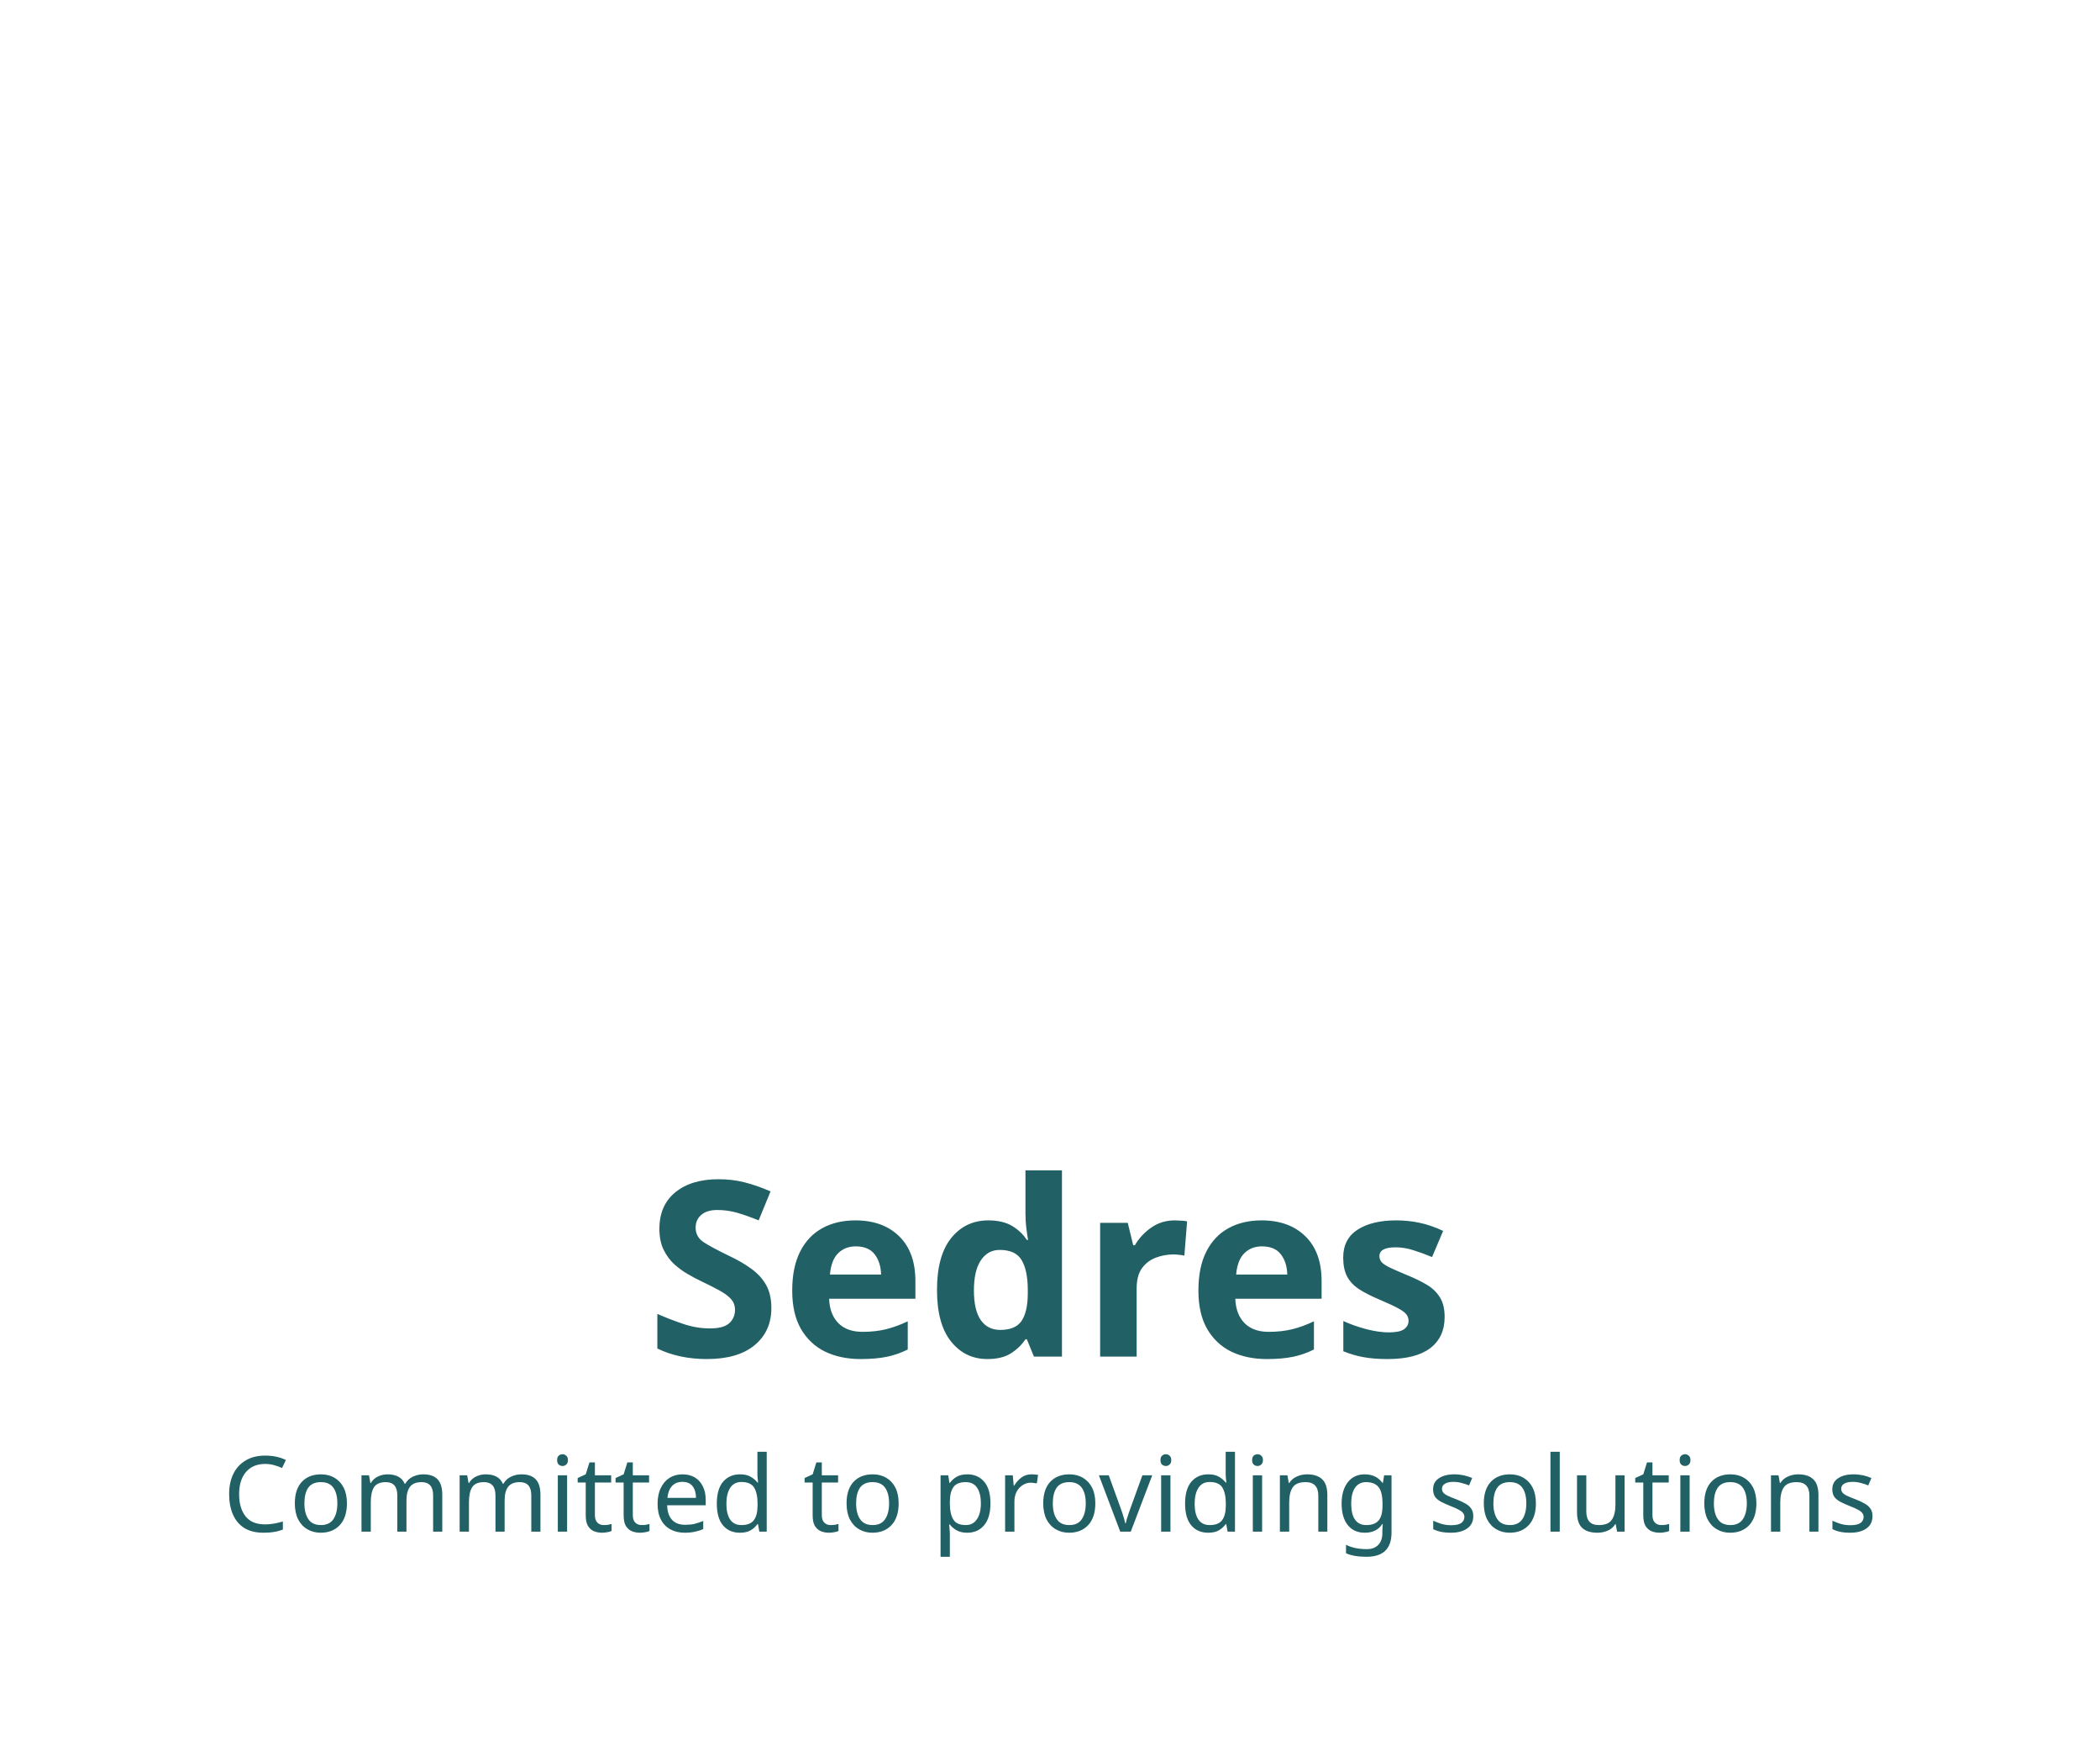
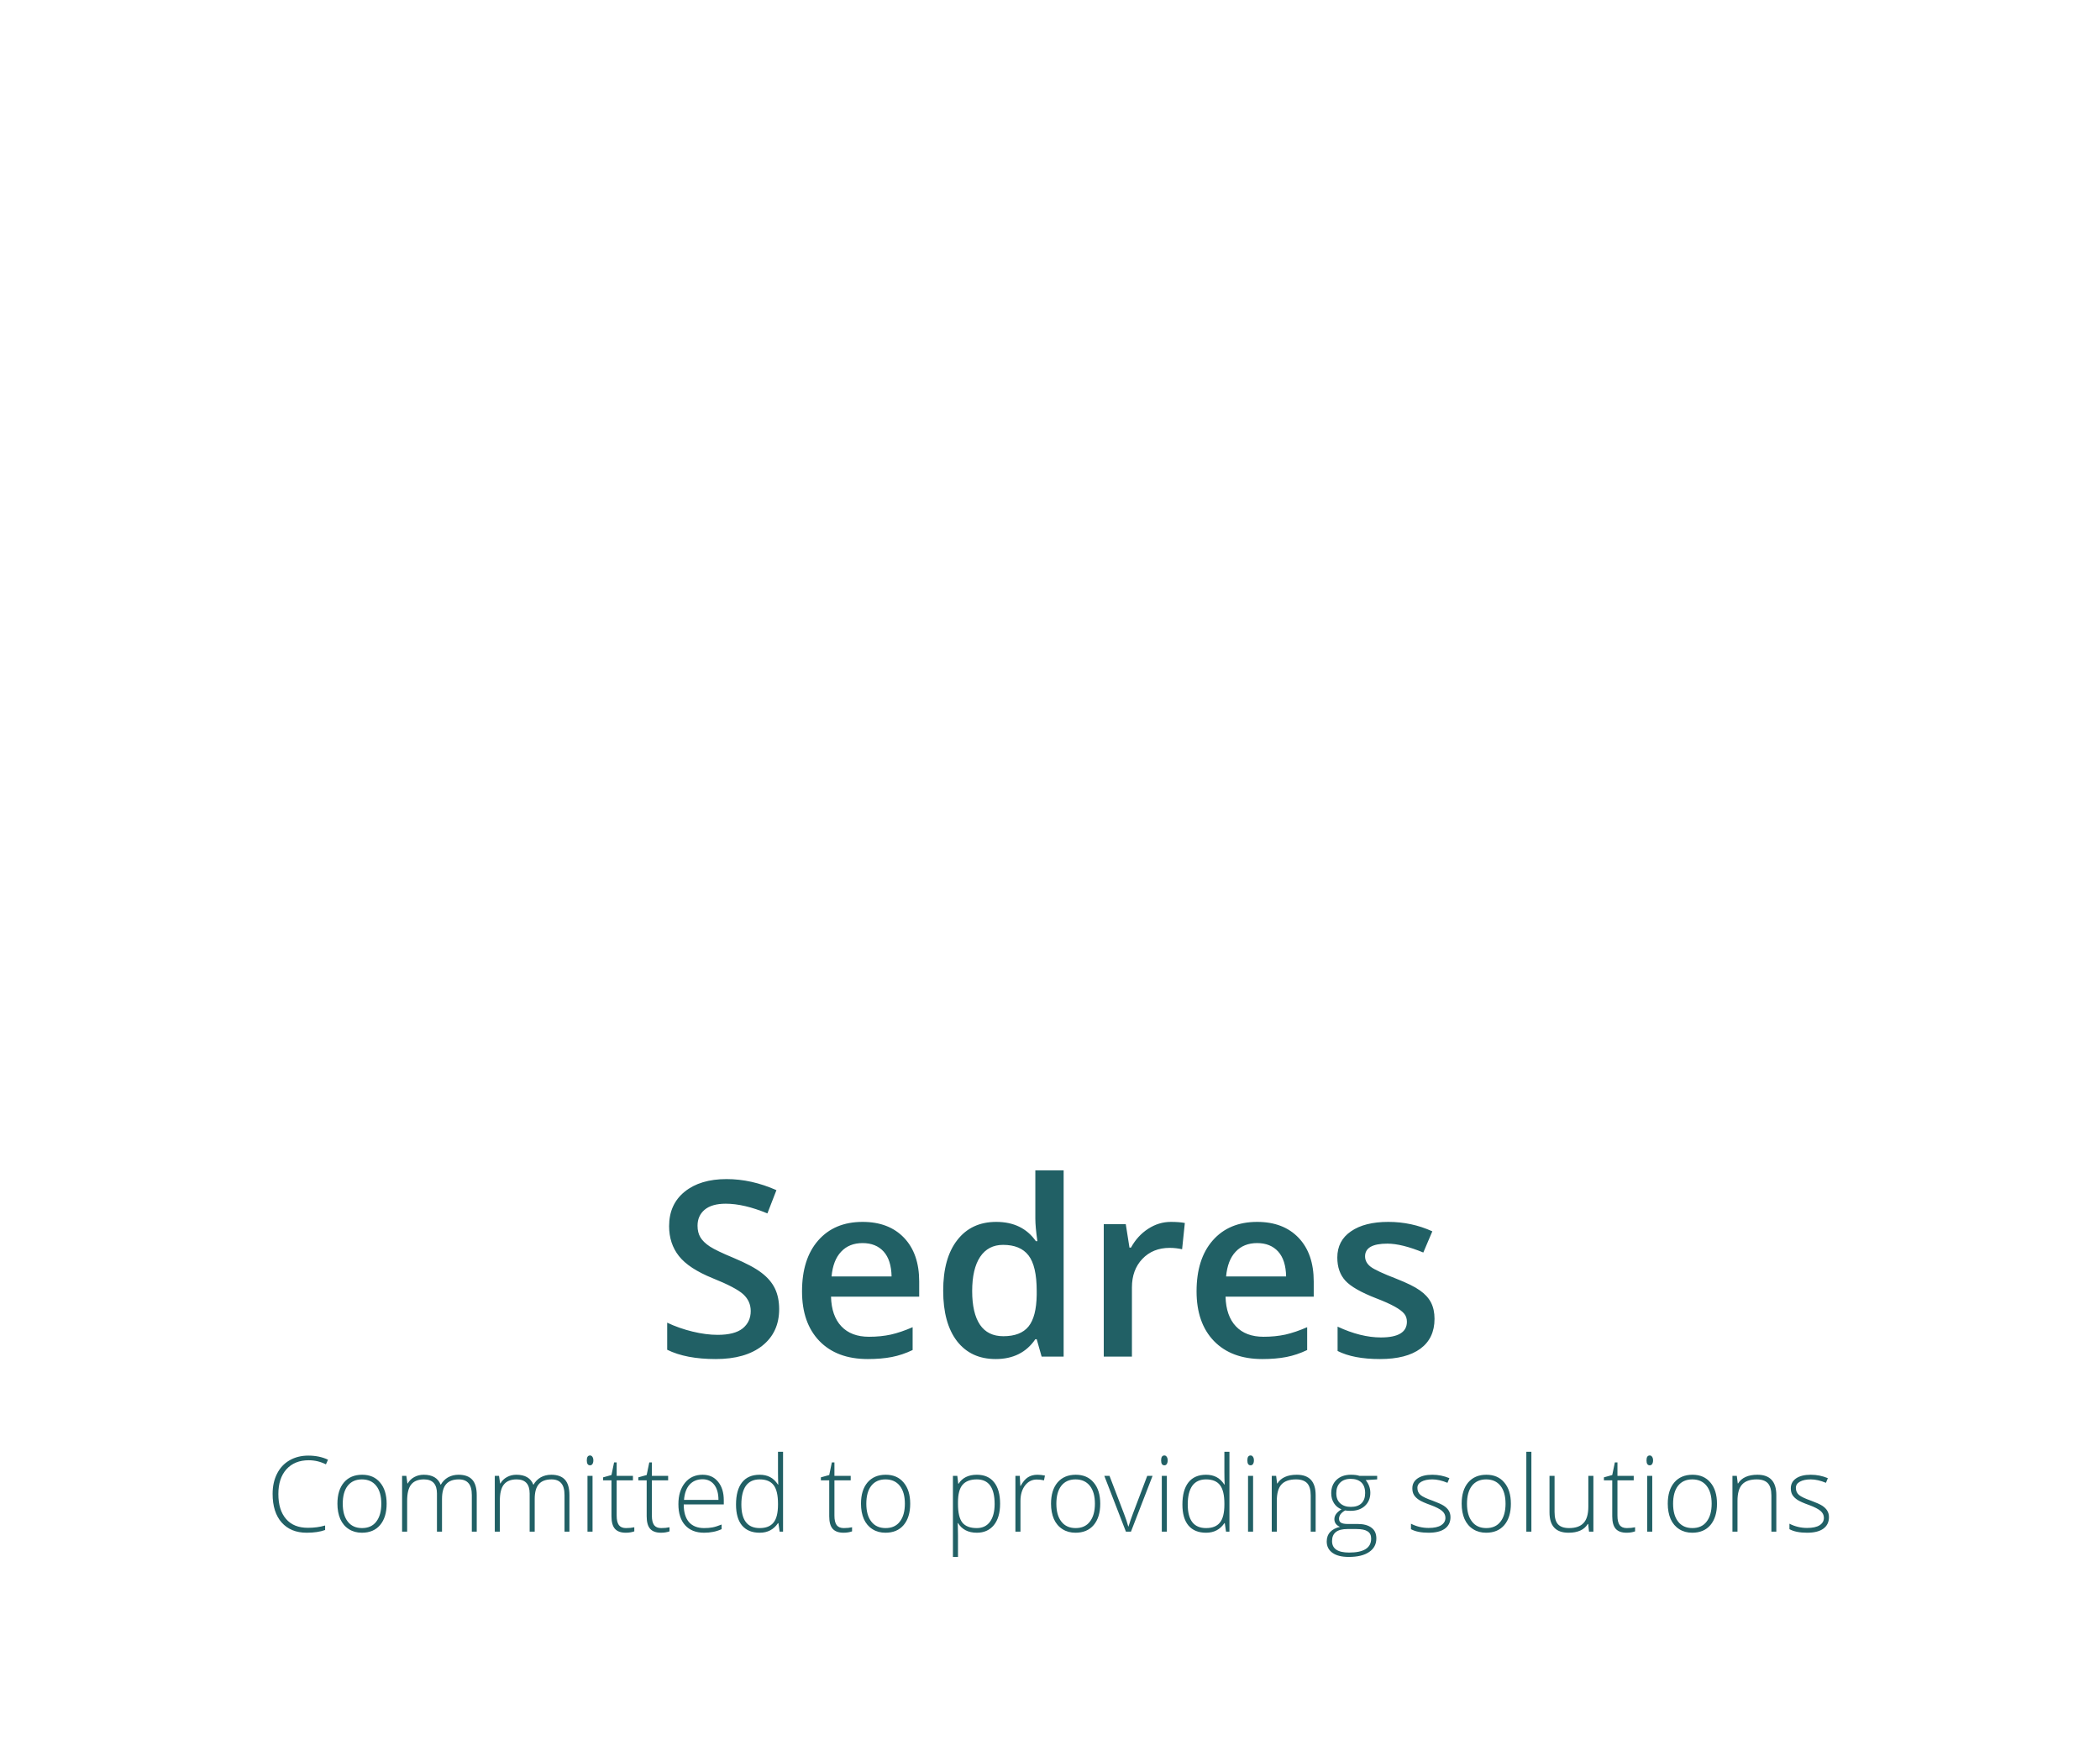
<svg xmlns="http://www.w3.org/2000/svg" width="240" height="200" viewBox="0 0 240 200">
  <defs>
    <style>
      .title {
-         font-family: 'Poppins', sans-serif;
+         font-family: 'Open Sans', sans-serif;
        font-weight: 600; /* SemiBold */
        font-size: 28px;
        fill: #216065;
      }
      .tagline {
-         font-family: 'Poppins', sans-serif;
+         font-family: 'Open Sans', sans-serif;
        font-weight: 300; /* Light */
        font-size: 12px;
        fill: #216065;
      }
    </style>
  </defs>
  <g transform="translate(60, 0) scale(0.8)">
    <g transform="translate(-20, -190)">
      <path d="M423.015,204.331c4.345.068,4.376-6.81,0-6.754C418.611,197.464,418.6,204.418,423.015,204.331Z" transform="translate(-339.607 -197.575)" fill="#1a1718" />
      <path d="M740.136,236.041a9.467,9.467,0,0,0-13.221.027c-4.025,3.661-2.075,13.683-2.5,18.433h5.211c.5-3.672-2.016-16.8,3.91-15.921,6.24-.241,3.179,12.319,3.866,15.93h5.211c-.433-4.774,1.526-14.785-2.475-18.468" transform="translate(-582.012 -226.057)" fill="#1a1718" />
      <path d="M34.121,233.174c2.373-1.5,6.244-.328,6,2.879h5.624c.675-10.561-17.752-11.9-18-1.211-.149,4.2,4.23,6.1,7.723,6.825,10.629,1.96-2.162,8.122-2.431.709H27.411c-.55,12.923,23.126,10.314,16.97-2.117l-.43.314.359-.413c-1.329-3.49-13.711-3.23-10.189-6.987" transform="translate(-27.402 -221.351)" fill="#1a1718" />
      <path d="M423.306,251.565c-.139,1.27,1.36,4.4,5.211,4.4V235.142h-5.211Z" transform="translate(-342.463 -227.472)" fill="#1a1718" />
      <path d="M355.048,235.094v-1.462h-5.211v16.495c-.171,1,1.229,4.4,5.211,4.261.619-6.469-2.944-17.378,7.391-16.145V233.22c-2.563-.106-5.44-.037-7.391,1.875" transform="translate(-283.991 -225.917)" fill="#1a1718" />
      <path d="M670.5,233.22c-2.56-.108-5.433-.022-7.382,1.875v-1.462h-5.211v16.495c-.181,1,1.222,4.4,5.211,4.261.618-6.461-2.943-17.375,7.382-16.145Z" transform="translate(-529.157 -225.918)" fill="#1a1718" />
      <path d="M134.966,234.068a10.461,10.461,0,0,0-10.53,9.553H124.4L124.409,257a6.174,6.174,0,0,0,5.481,4.691v-8.055c15.806,7.231,22.324-18.384,5.076-19.571m-5.067,10c.27-6.413,10.314-5.892,9.956.53-.091,6.864-10.535,6.292-9.965-.53Z" transform="translate(-104.595 -226.613)" fill="#1a1718" />
      <path d="M469.955,249.437c-8.055-2.373-5.426-12.8,5.041-11.1v-4.772c-7.113-.858-14.5,2.076-14.755,10.163-.008,8.39,7.371,11.513,14.755,10.637v-4.745a22.851,22.851,0,0,1-5.041-.188" transform="translate(-371.864 -226.106)" fill="#1a1718" />
      <path d="M548.8,233.56c-14.353.086-14.323,21.383,0,21.464,14.094-.155,14.025-21.265,0-21.464m-3.937,6.763c5.043-5.182,12.79,3,7.7,7.911-5.086,5.251-12.847-2.92-7.7-7.911" transform="translate(-433.782 -226.213)" fill="#225f63" />
      <path d="M578.806,271.2c.079,5.091-7.952,5.108-7.866,0-.078-5.092,7.943-5.1,7.866,0" transform="translate(-459.96 -253.123)" fill="#225f63" />
      <path d="M250.405,235.648c-6.586-5.431-17.608-.079-17.3,8.476-.223,12.249,17.8,14.888,21.2,3.13h-5.813c-2.151,3.676-7.937,3.173-9.579-.691h15.517A10.53,10.53,0,0,0,250.405,235.648Zm-11.454,6.206a5.67,5.67,0,0,1,1.128-1.64l.289-.28.143-.107a5.437,5.437,0,0,1,6.817.027l.09.071a5.719,5.719,0,0,1,1.435,1.929Z" transform="translate(-191.099 -226.129)" fill="#1a1718" />
    </g>
  </g>
  <text x="120" y="155" text-anchor="middle" class="title">Sedres</text>
  <text x="120" y="175" text-anchor="middle" class="tagline">Committed to providing solutions</text>
</svg>
